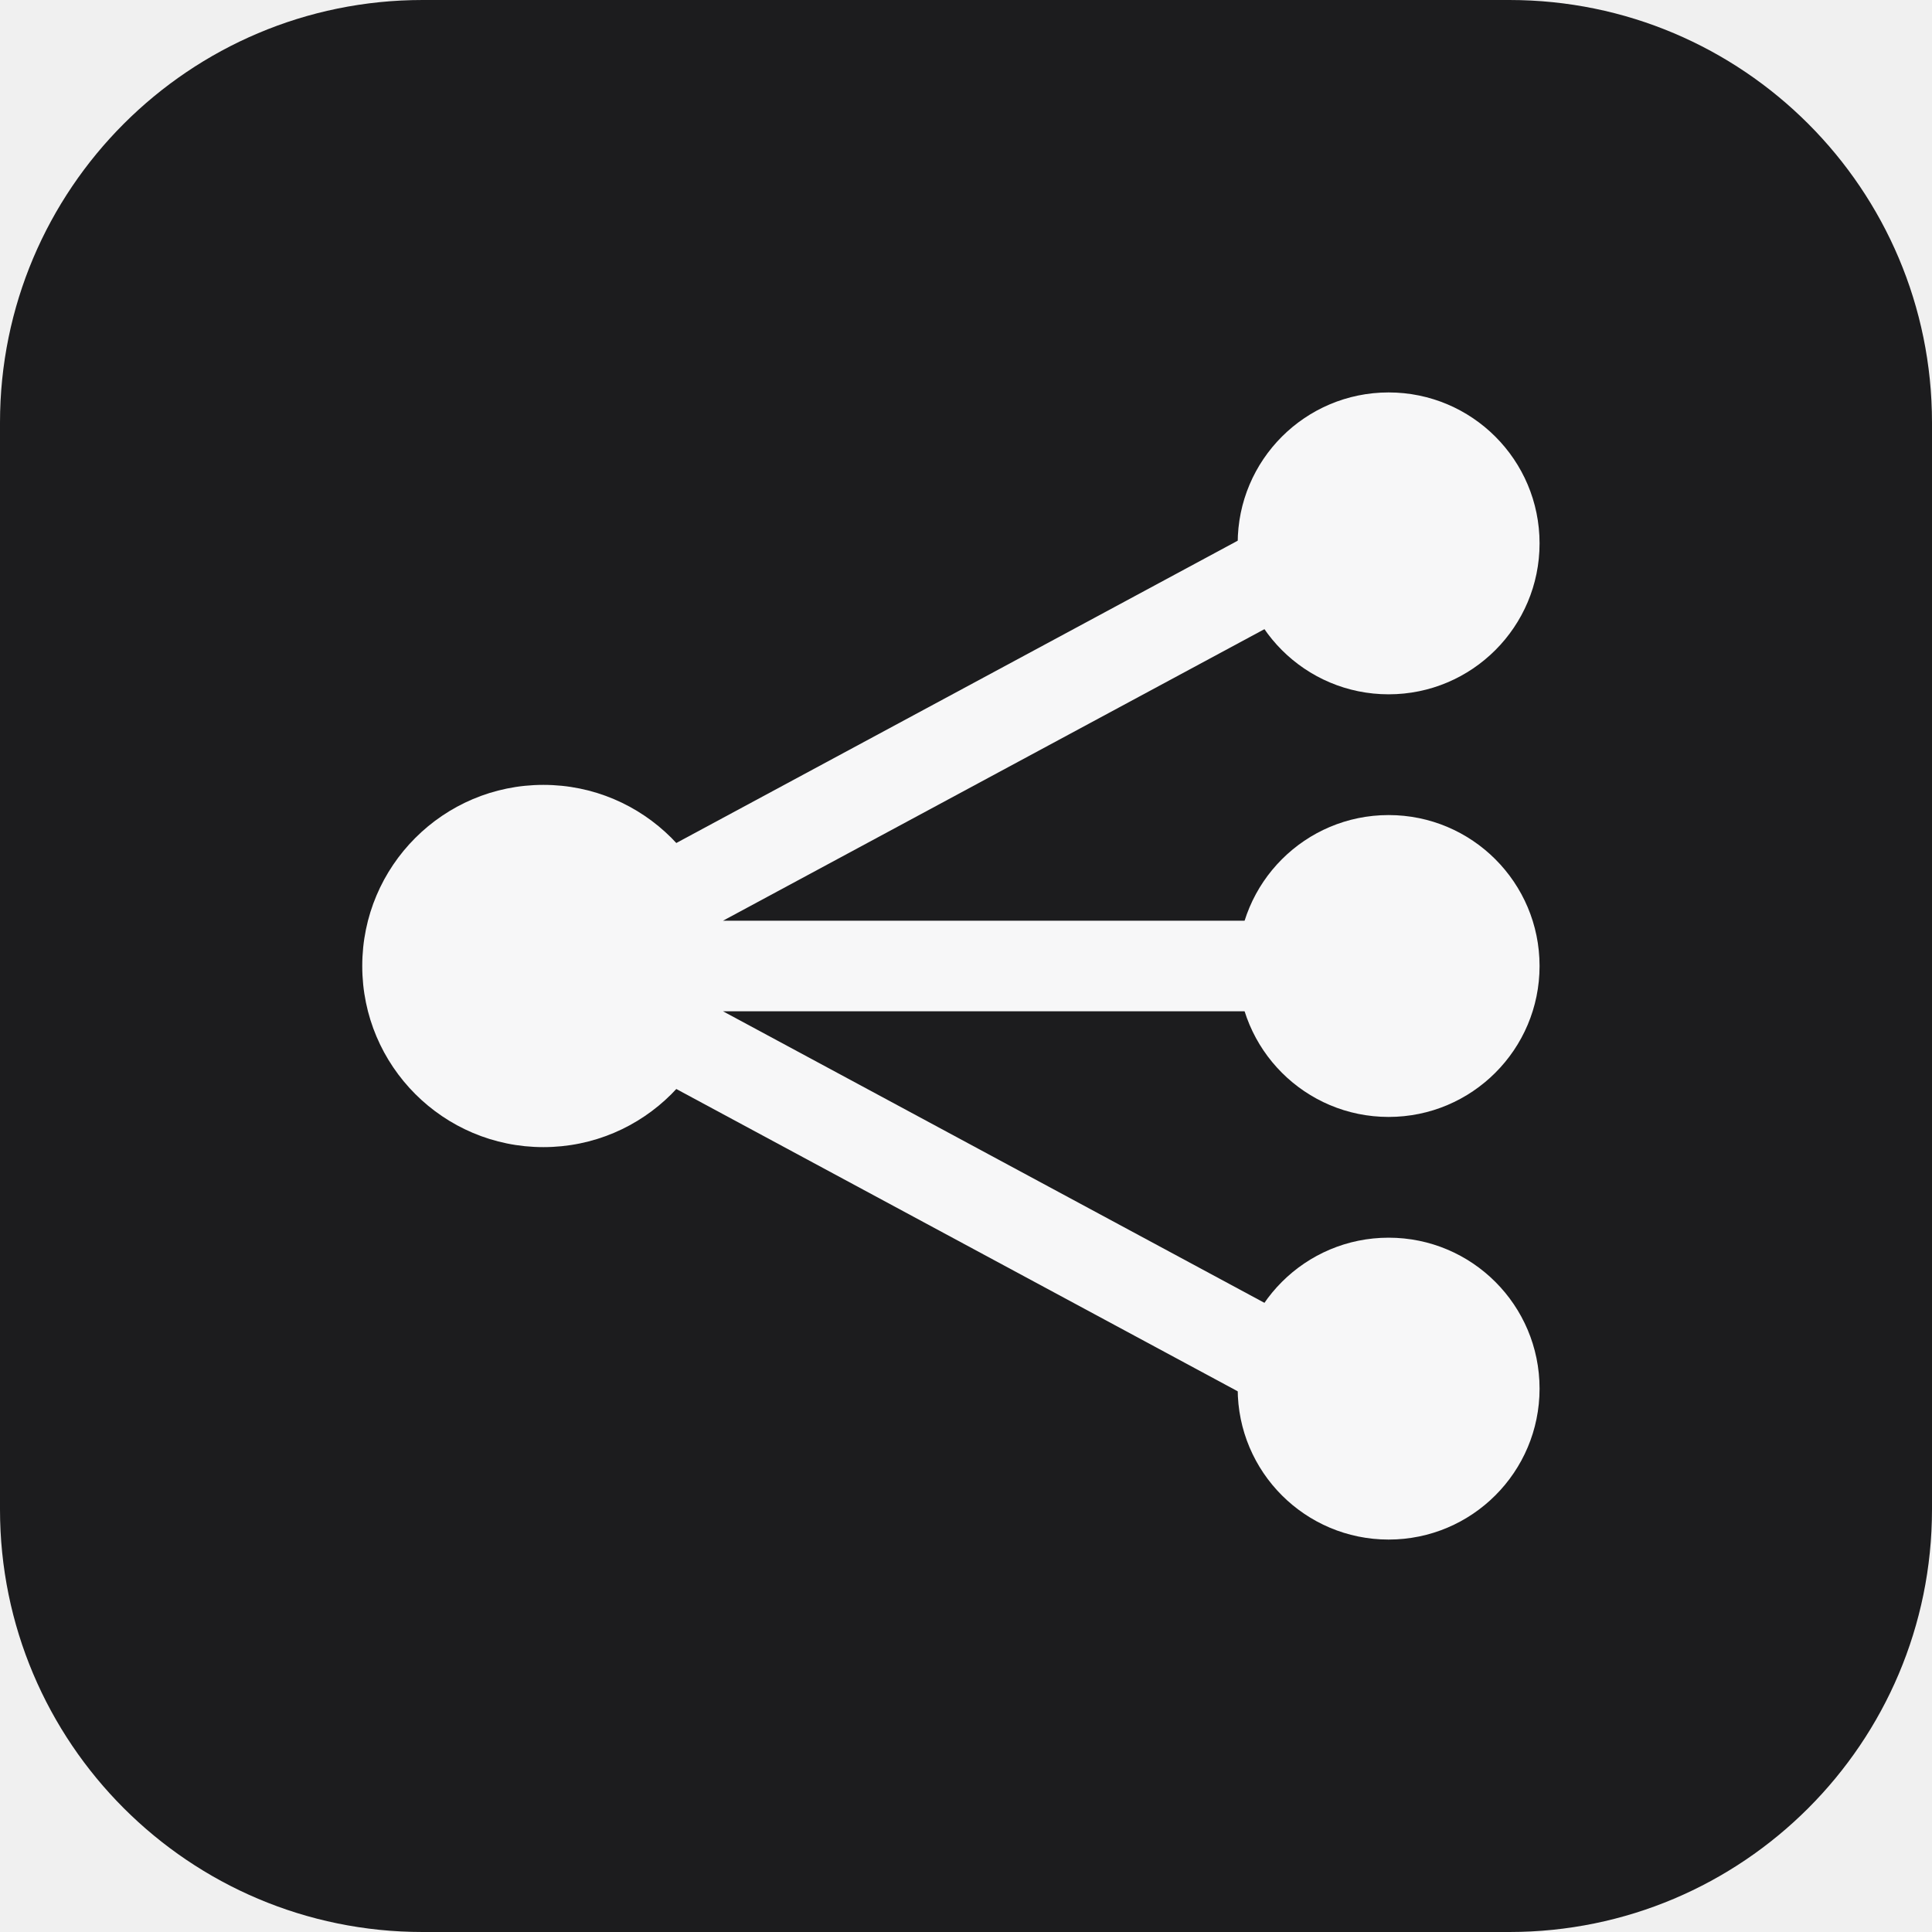
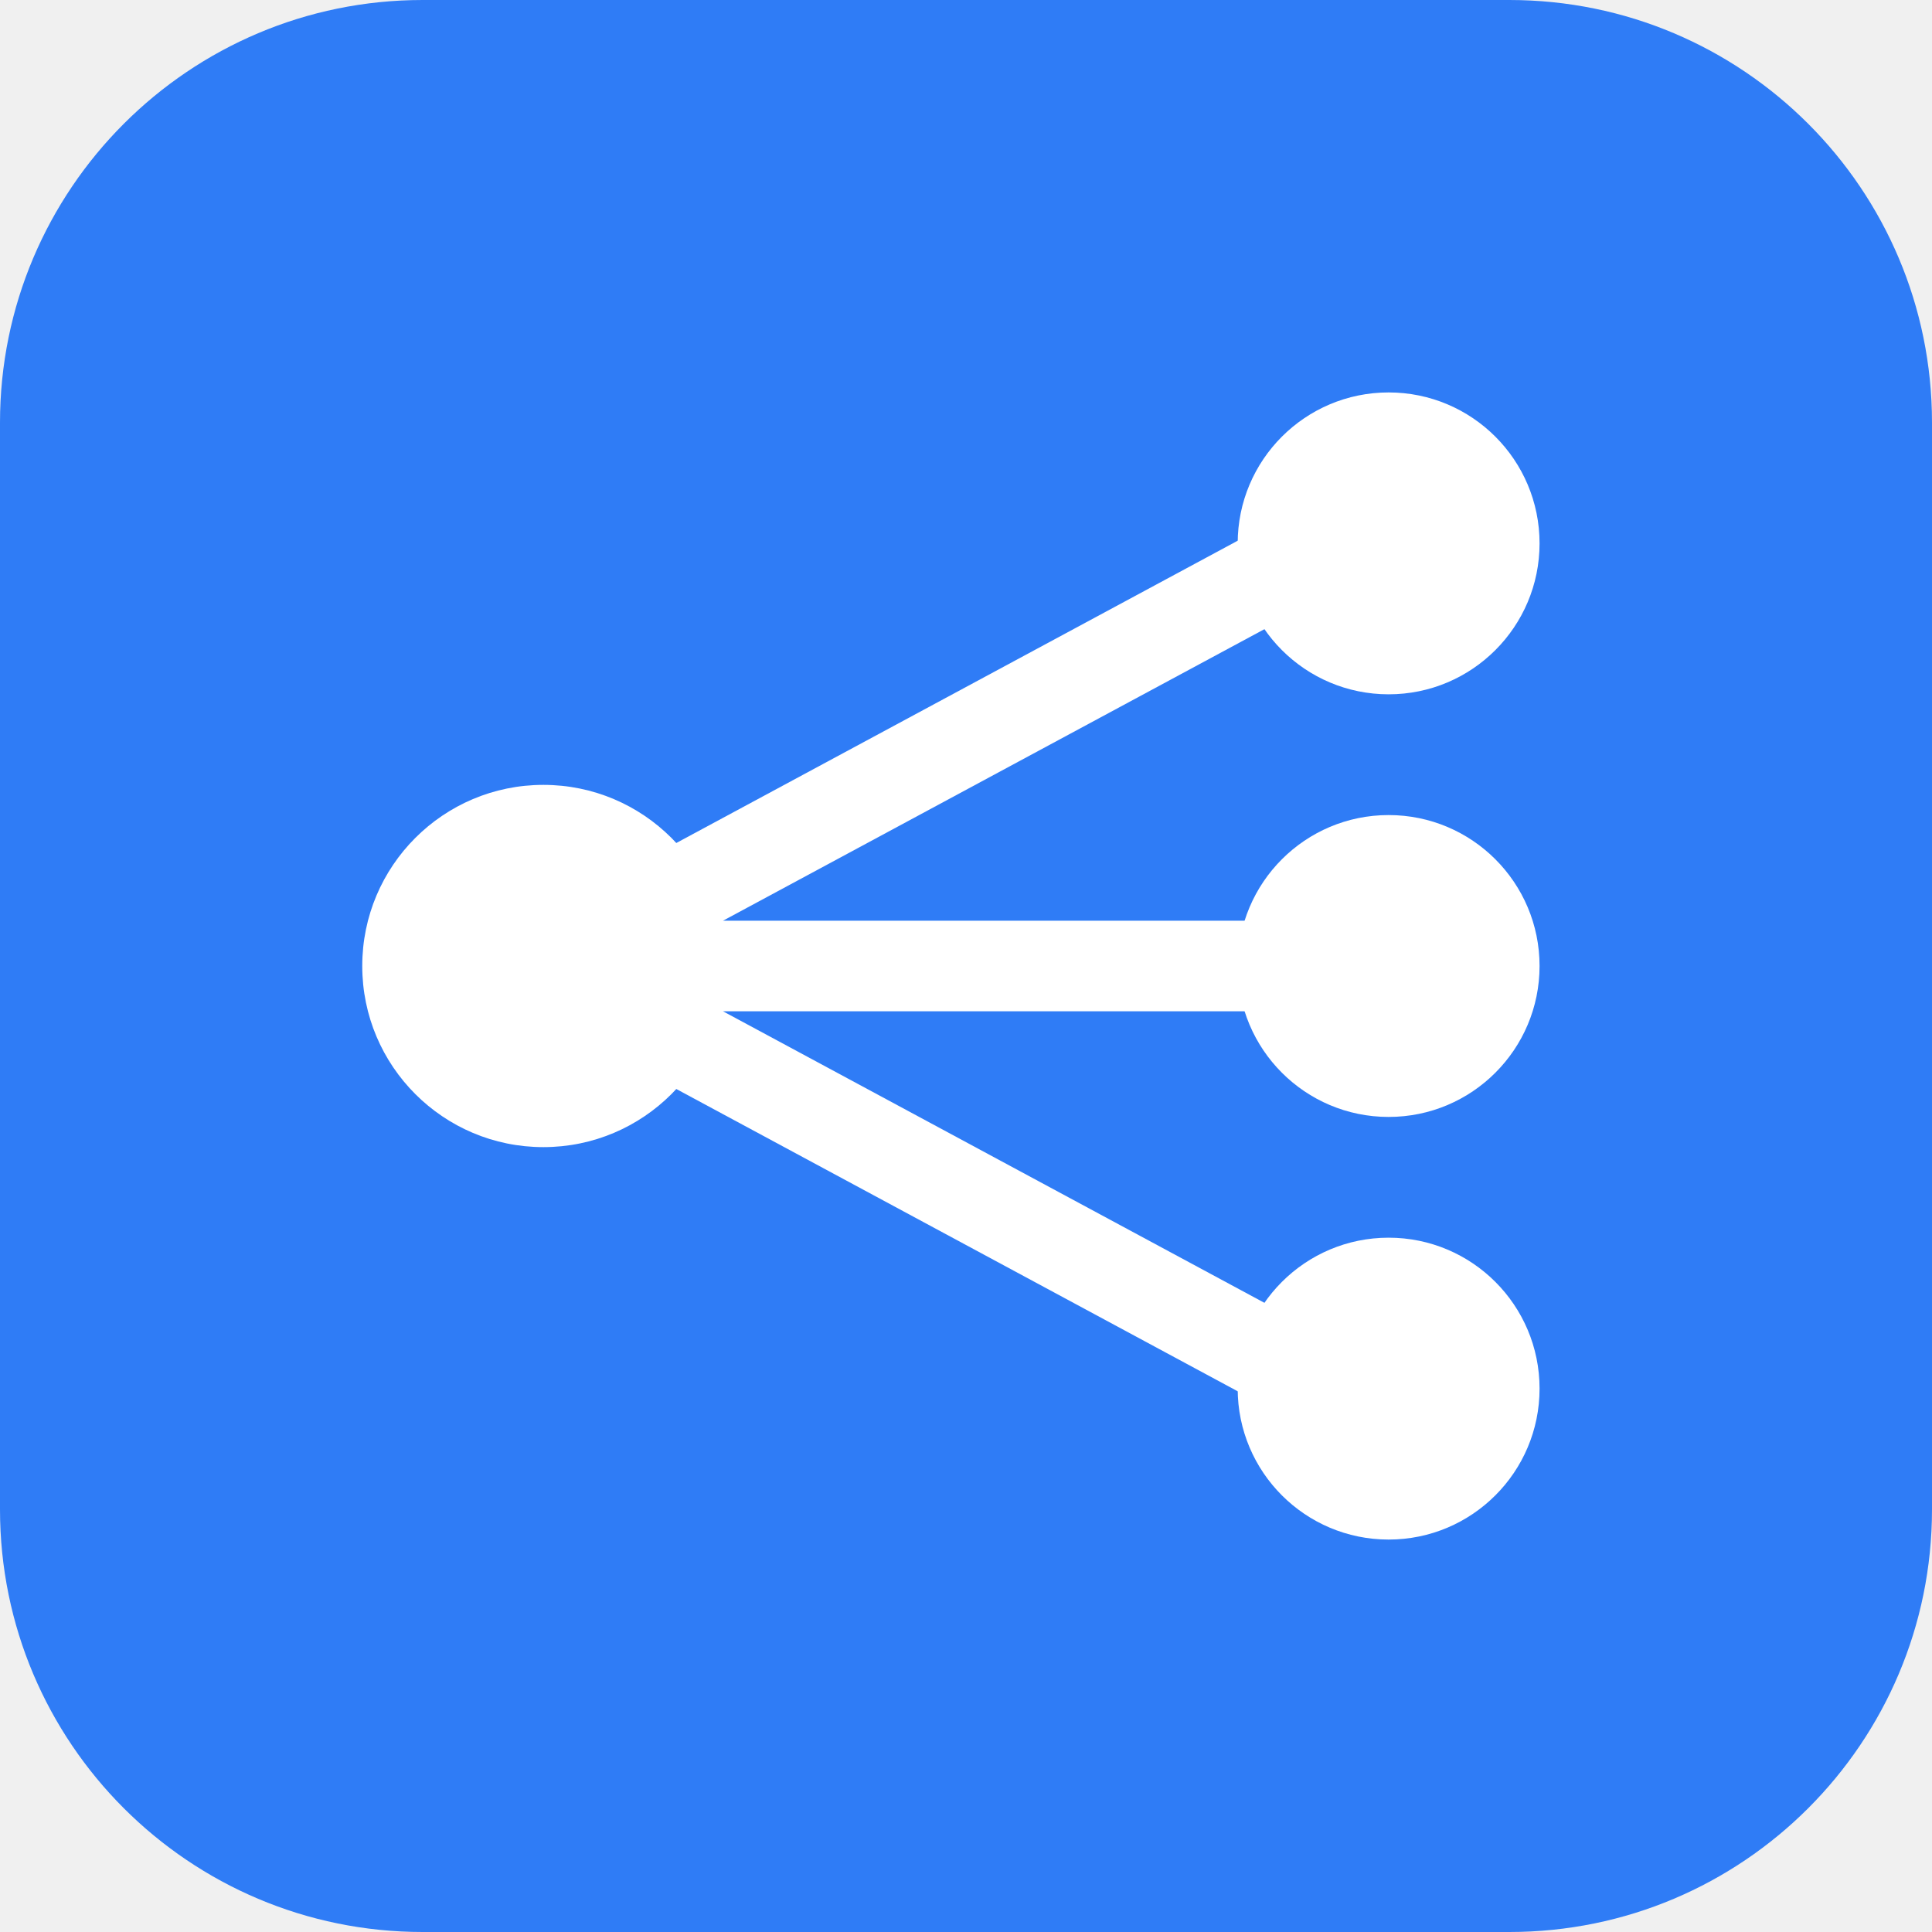
<svg xmlns="http://www.w3.org/2000/svg" viewBox="0 0 32 32">
-   <rect width="32" height="32" rx="7" fill="#1c1c1e" />
-   <g stroke="#f7f7f8" stroke-width="1.5">
+   <rect width="32" height="32" rx="7" fill="#2f7cf6" />
+   <g stroke="#ffffff" stroke-width="1.5">
    <path d="M9 16 22 9M9 16 22 23M9 16h13" />
  </g>
-   <g fill="#f7f7f8">
+   <g fill="#ffffff">
    <circle cx="9" cy="16" r="3" />
    <circle cx="23" cy="9" r="2.5" />
    <circle cx="23" cy="16" r="2.5" />
    <circle cx="23" cy="23" r="2.5" />
  </g>
</svg>
